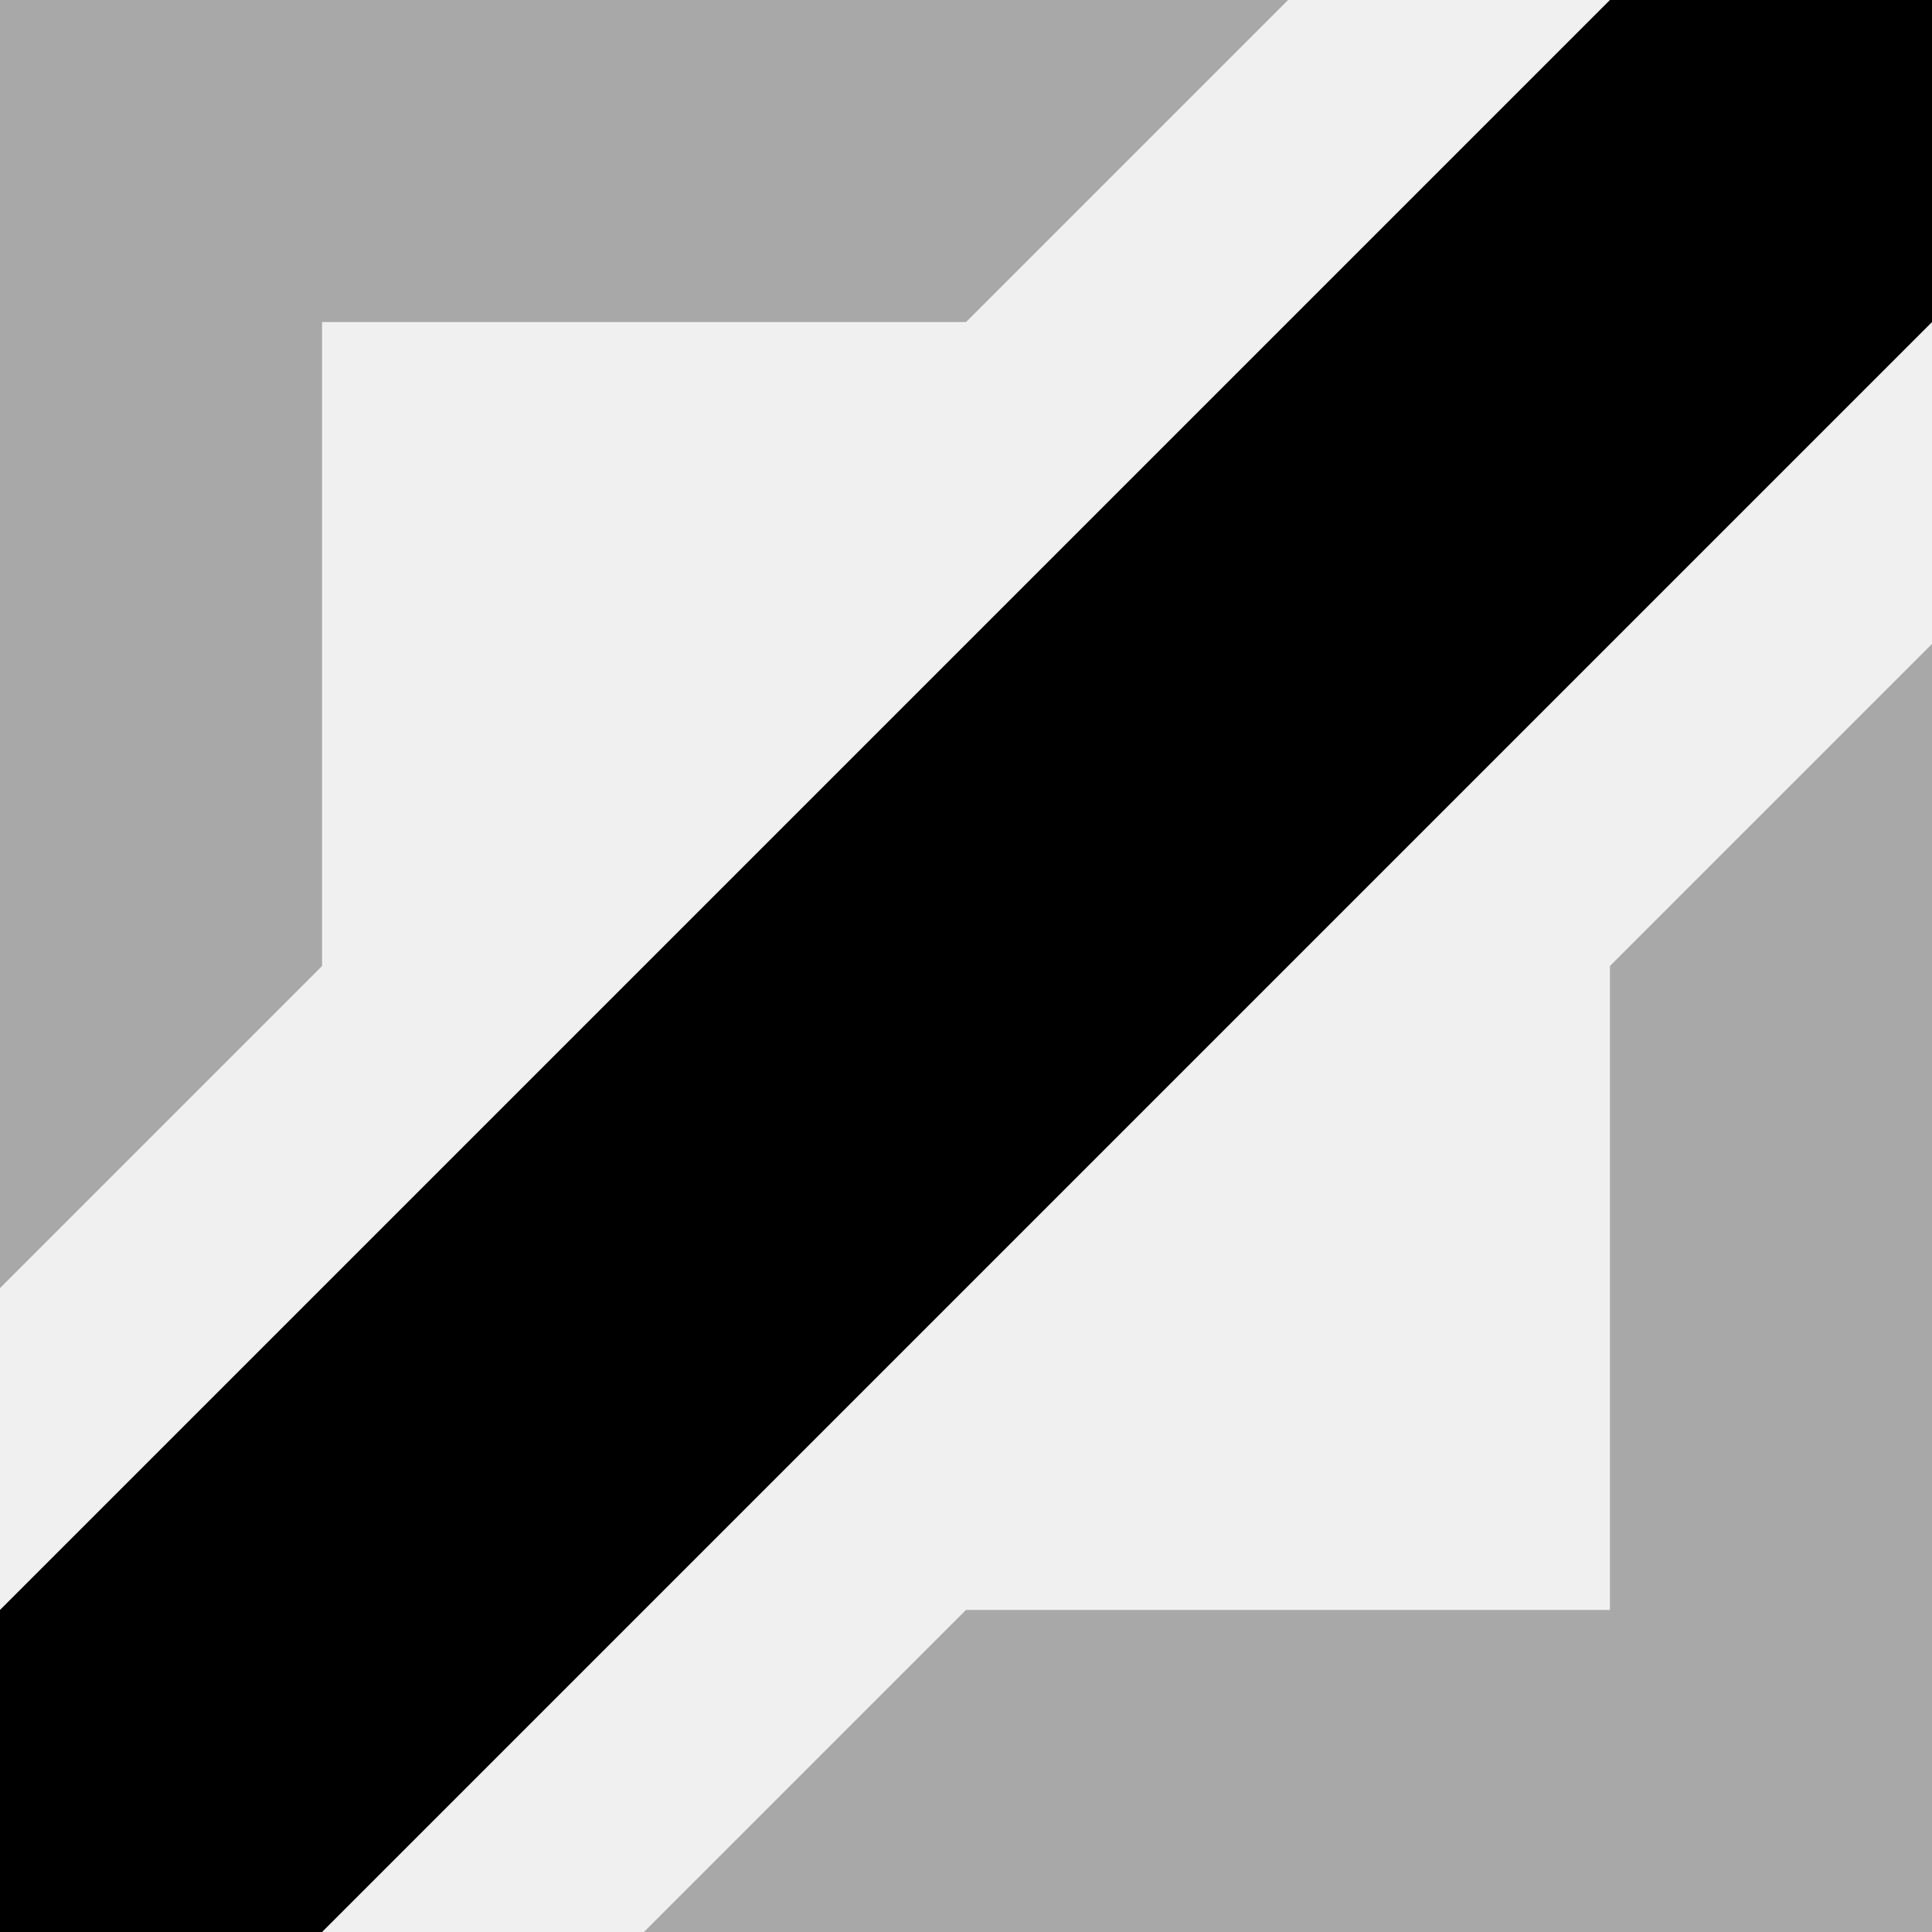
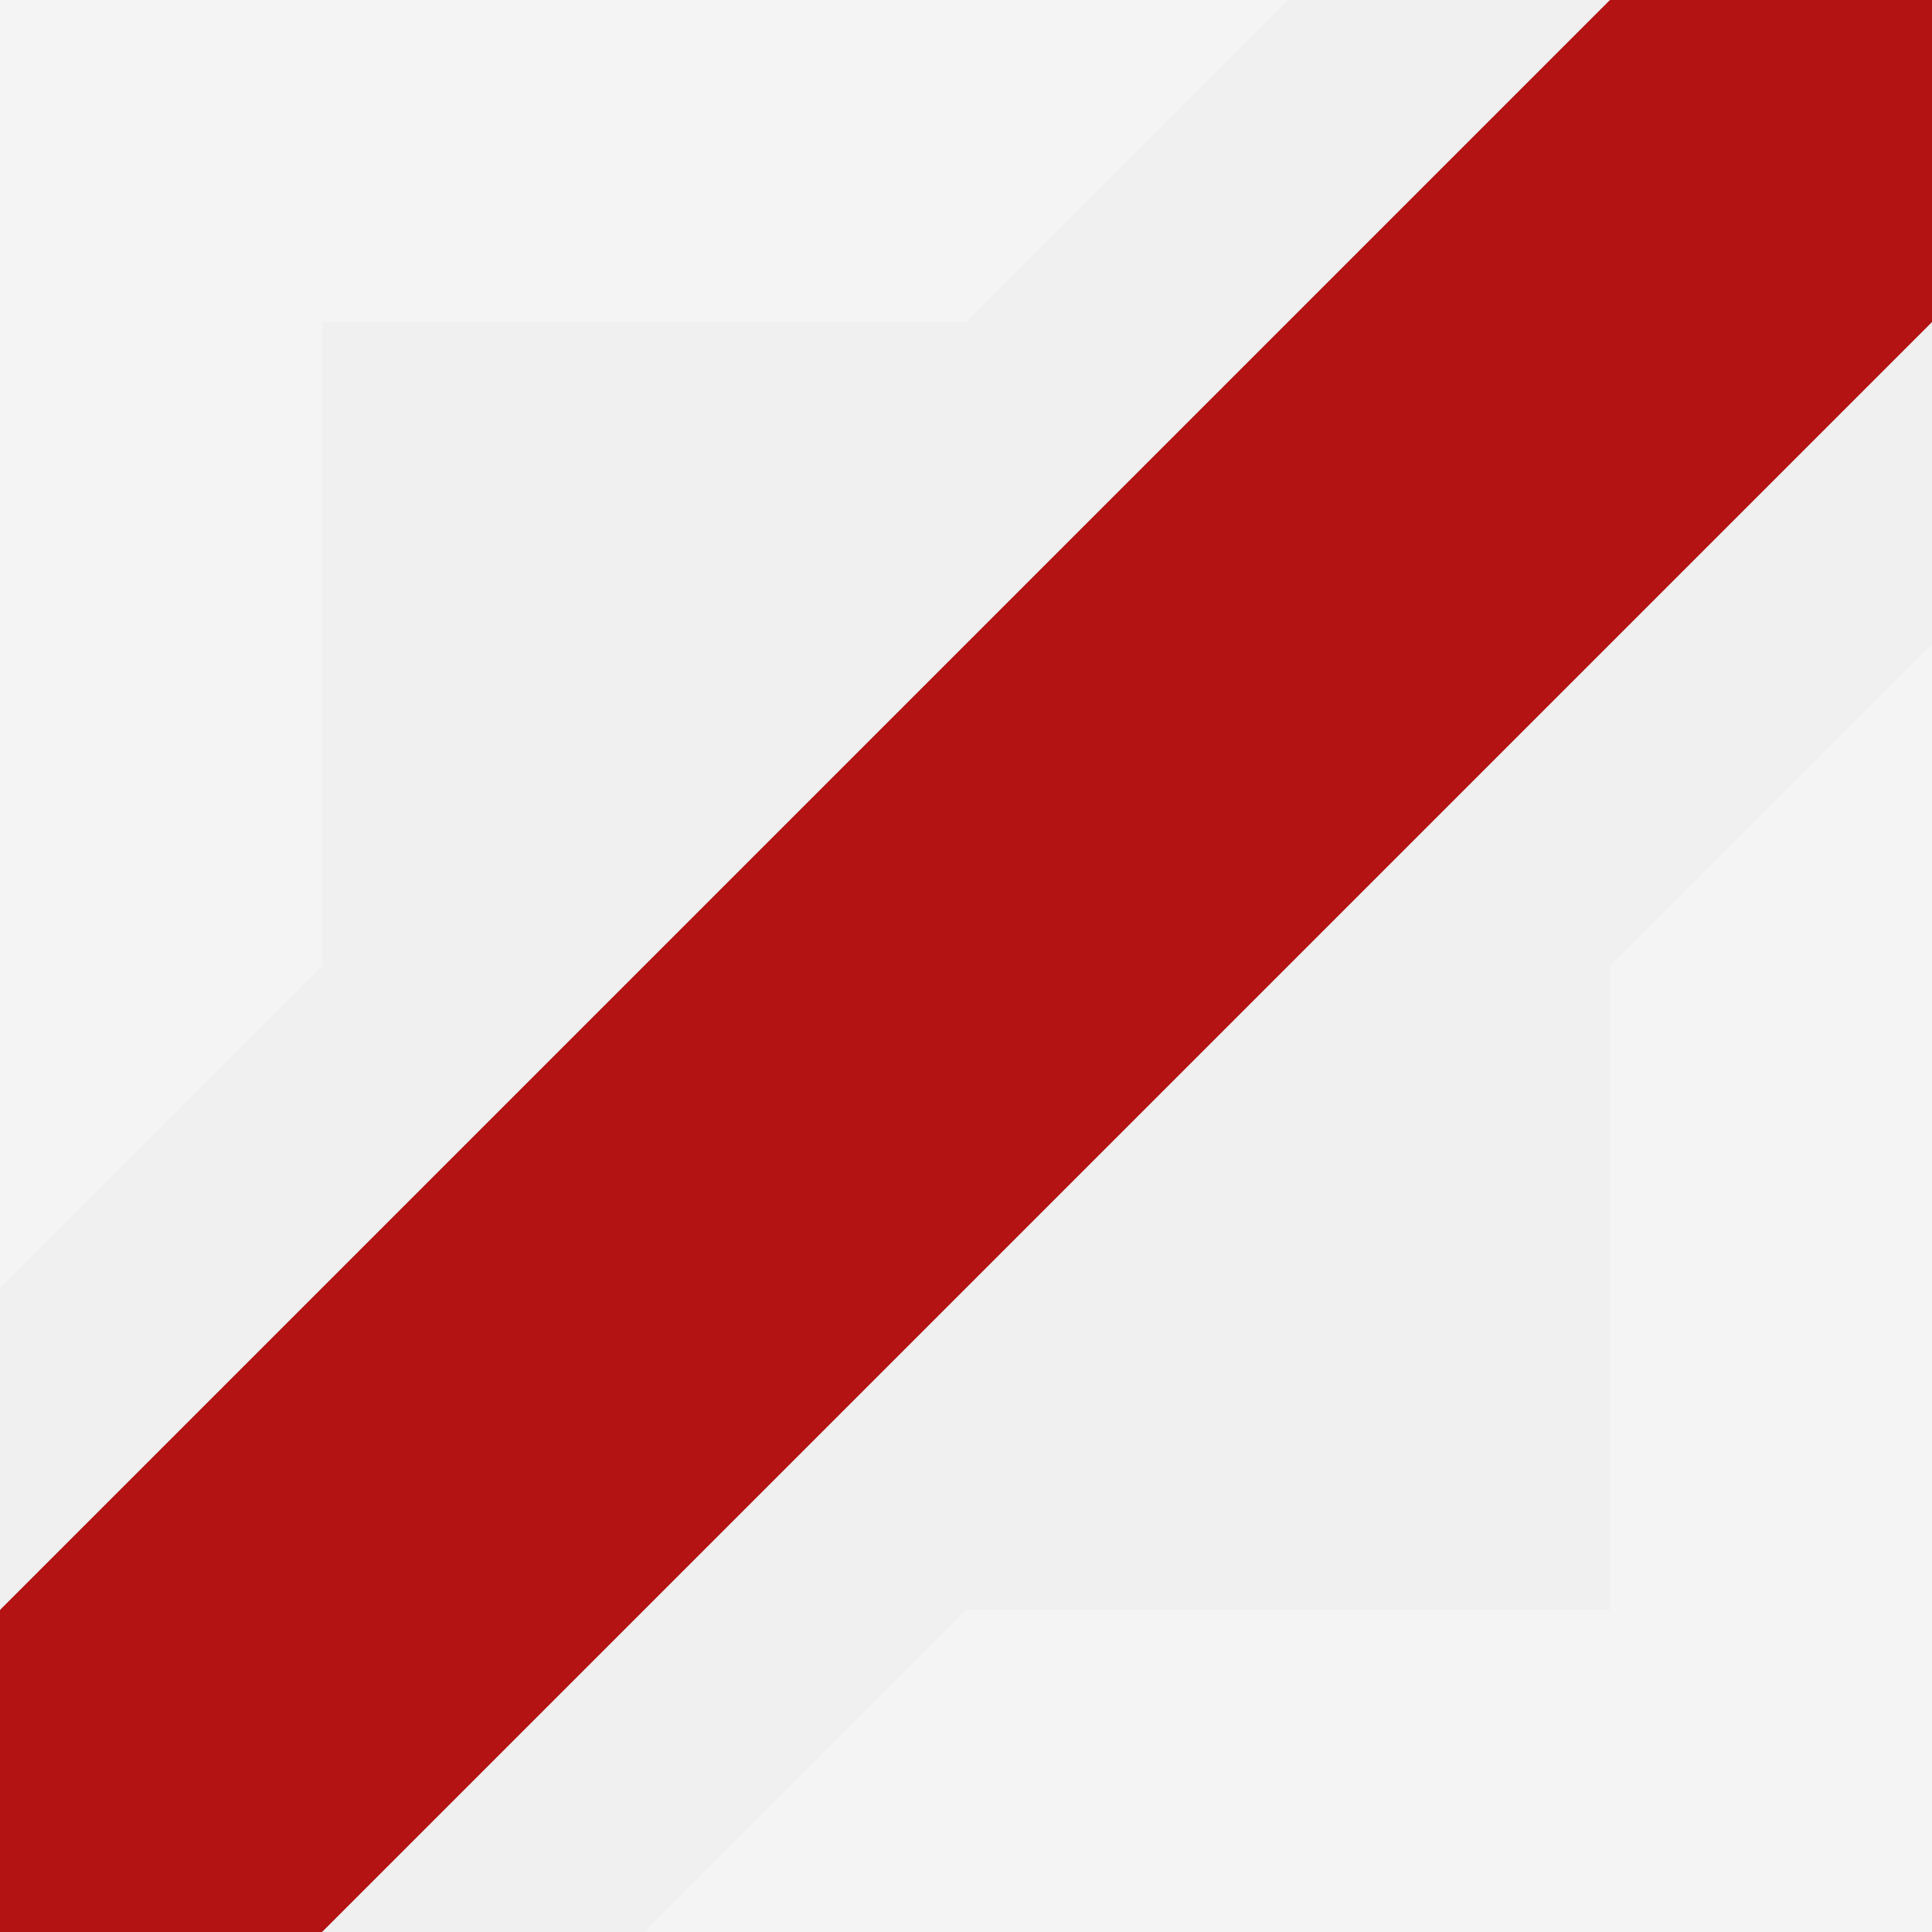
<svg xmlns="http://www.w3.org/2000/svg" viewBox="0 0 100 100" index="2" type="ICON" class="style__SvgIcon-mut0jx-10-SvgMid eOuOOC">
-   <path d="M16.67 100L100 16.67V0H83.33L0 83.33V100z" />
-   <path fill-opacity="0.3" d="M83.33 50L100 33.33V100H33.33L50 83.33h33.33zM66.67 0L50 16.67H16.67V50L0 66.67V0z" />
+   <path d="M16.67 100L100 16.67V0H83.33L0 83.33V100z" fill="rgb(179, 19, 19)" />
+   <path fill-opacity="0.3" d="M83.33 50L100 33.33V100H33.33L50 83.33h33.33zM66.67 0L50 16.67H16.67V50L0 66.67V0z" fill="white" />
</svg>
